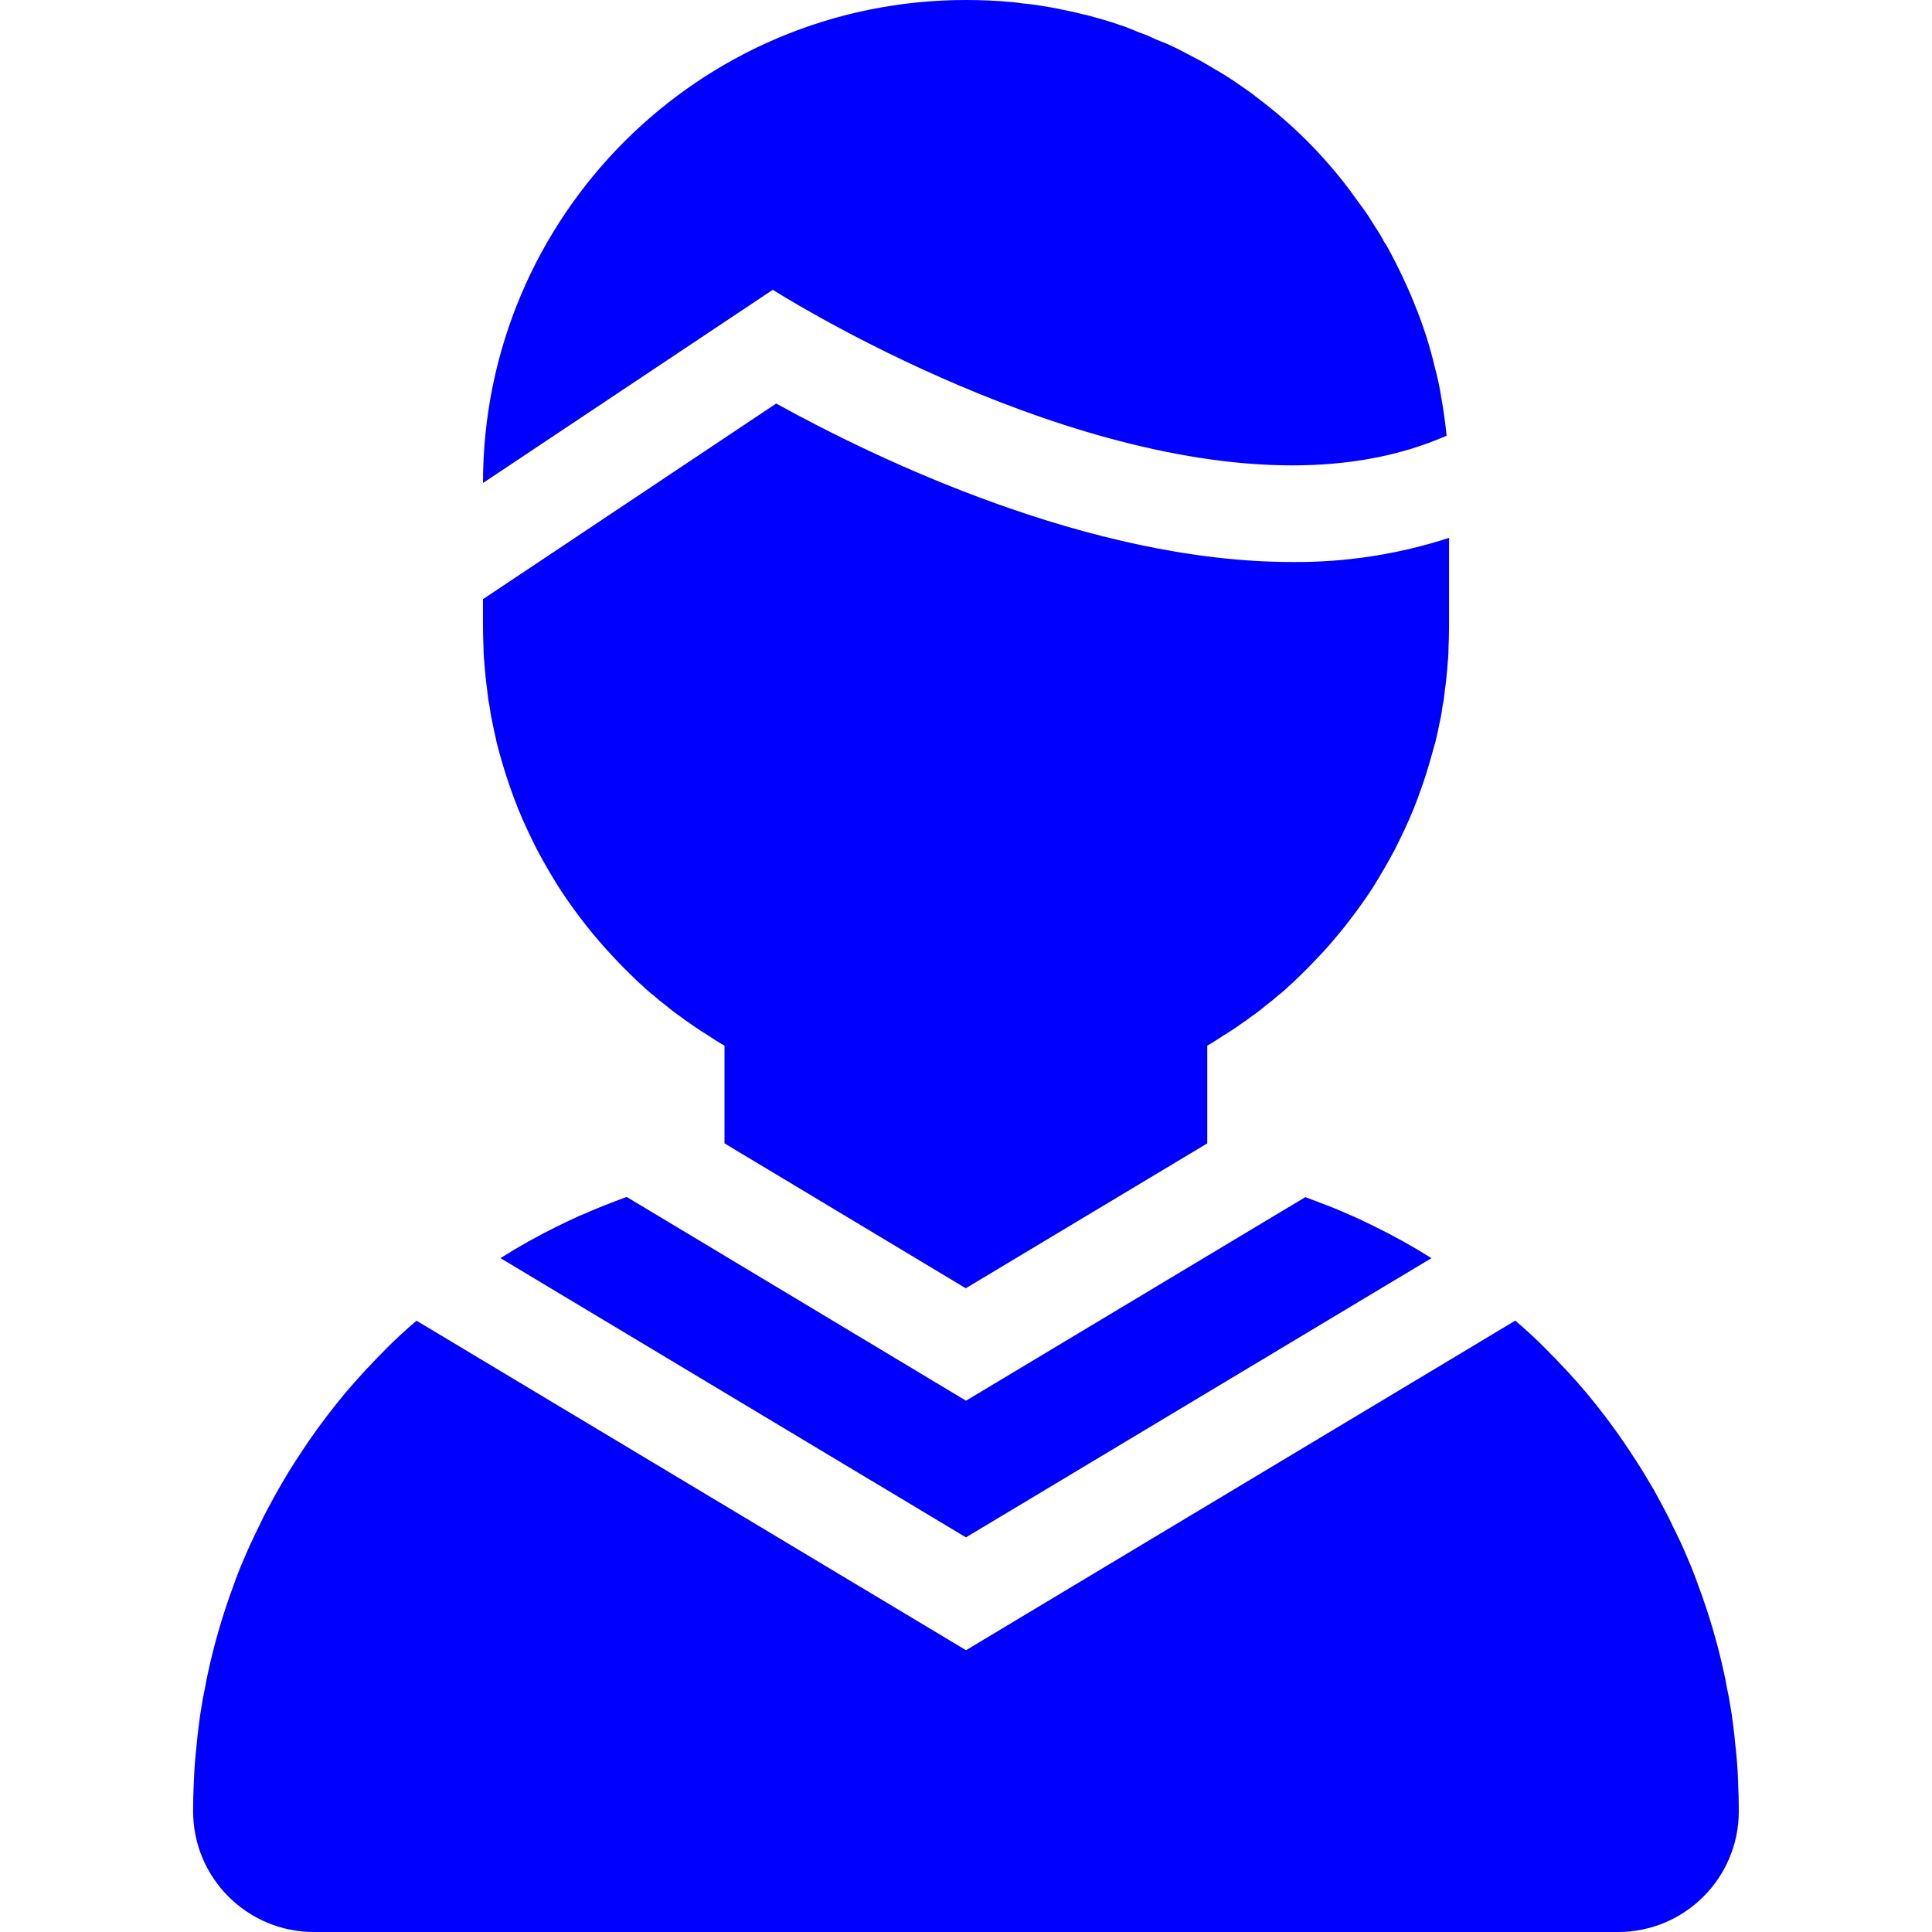
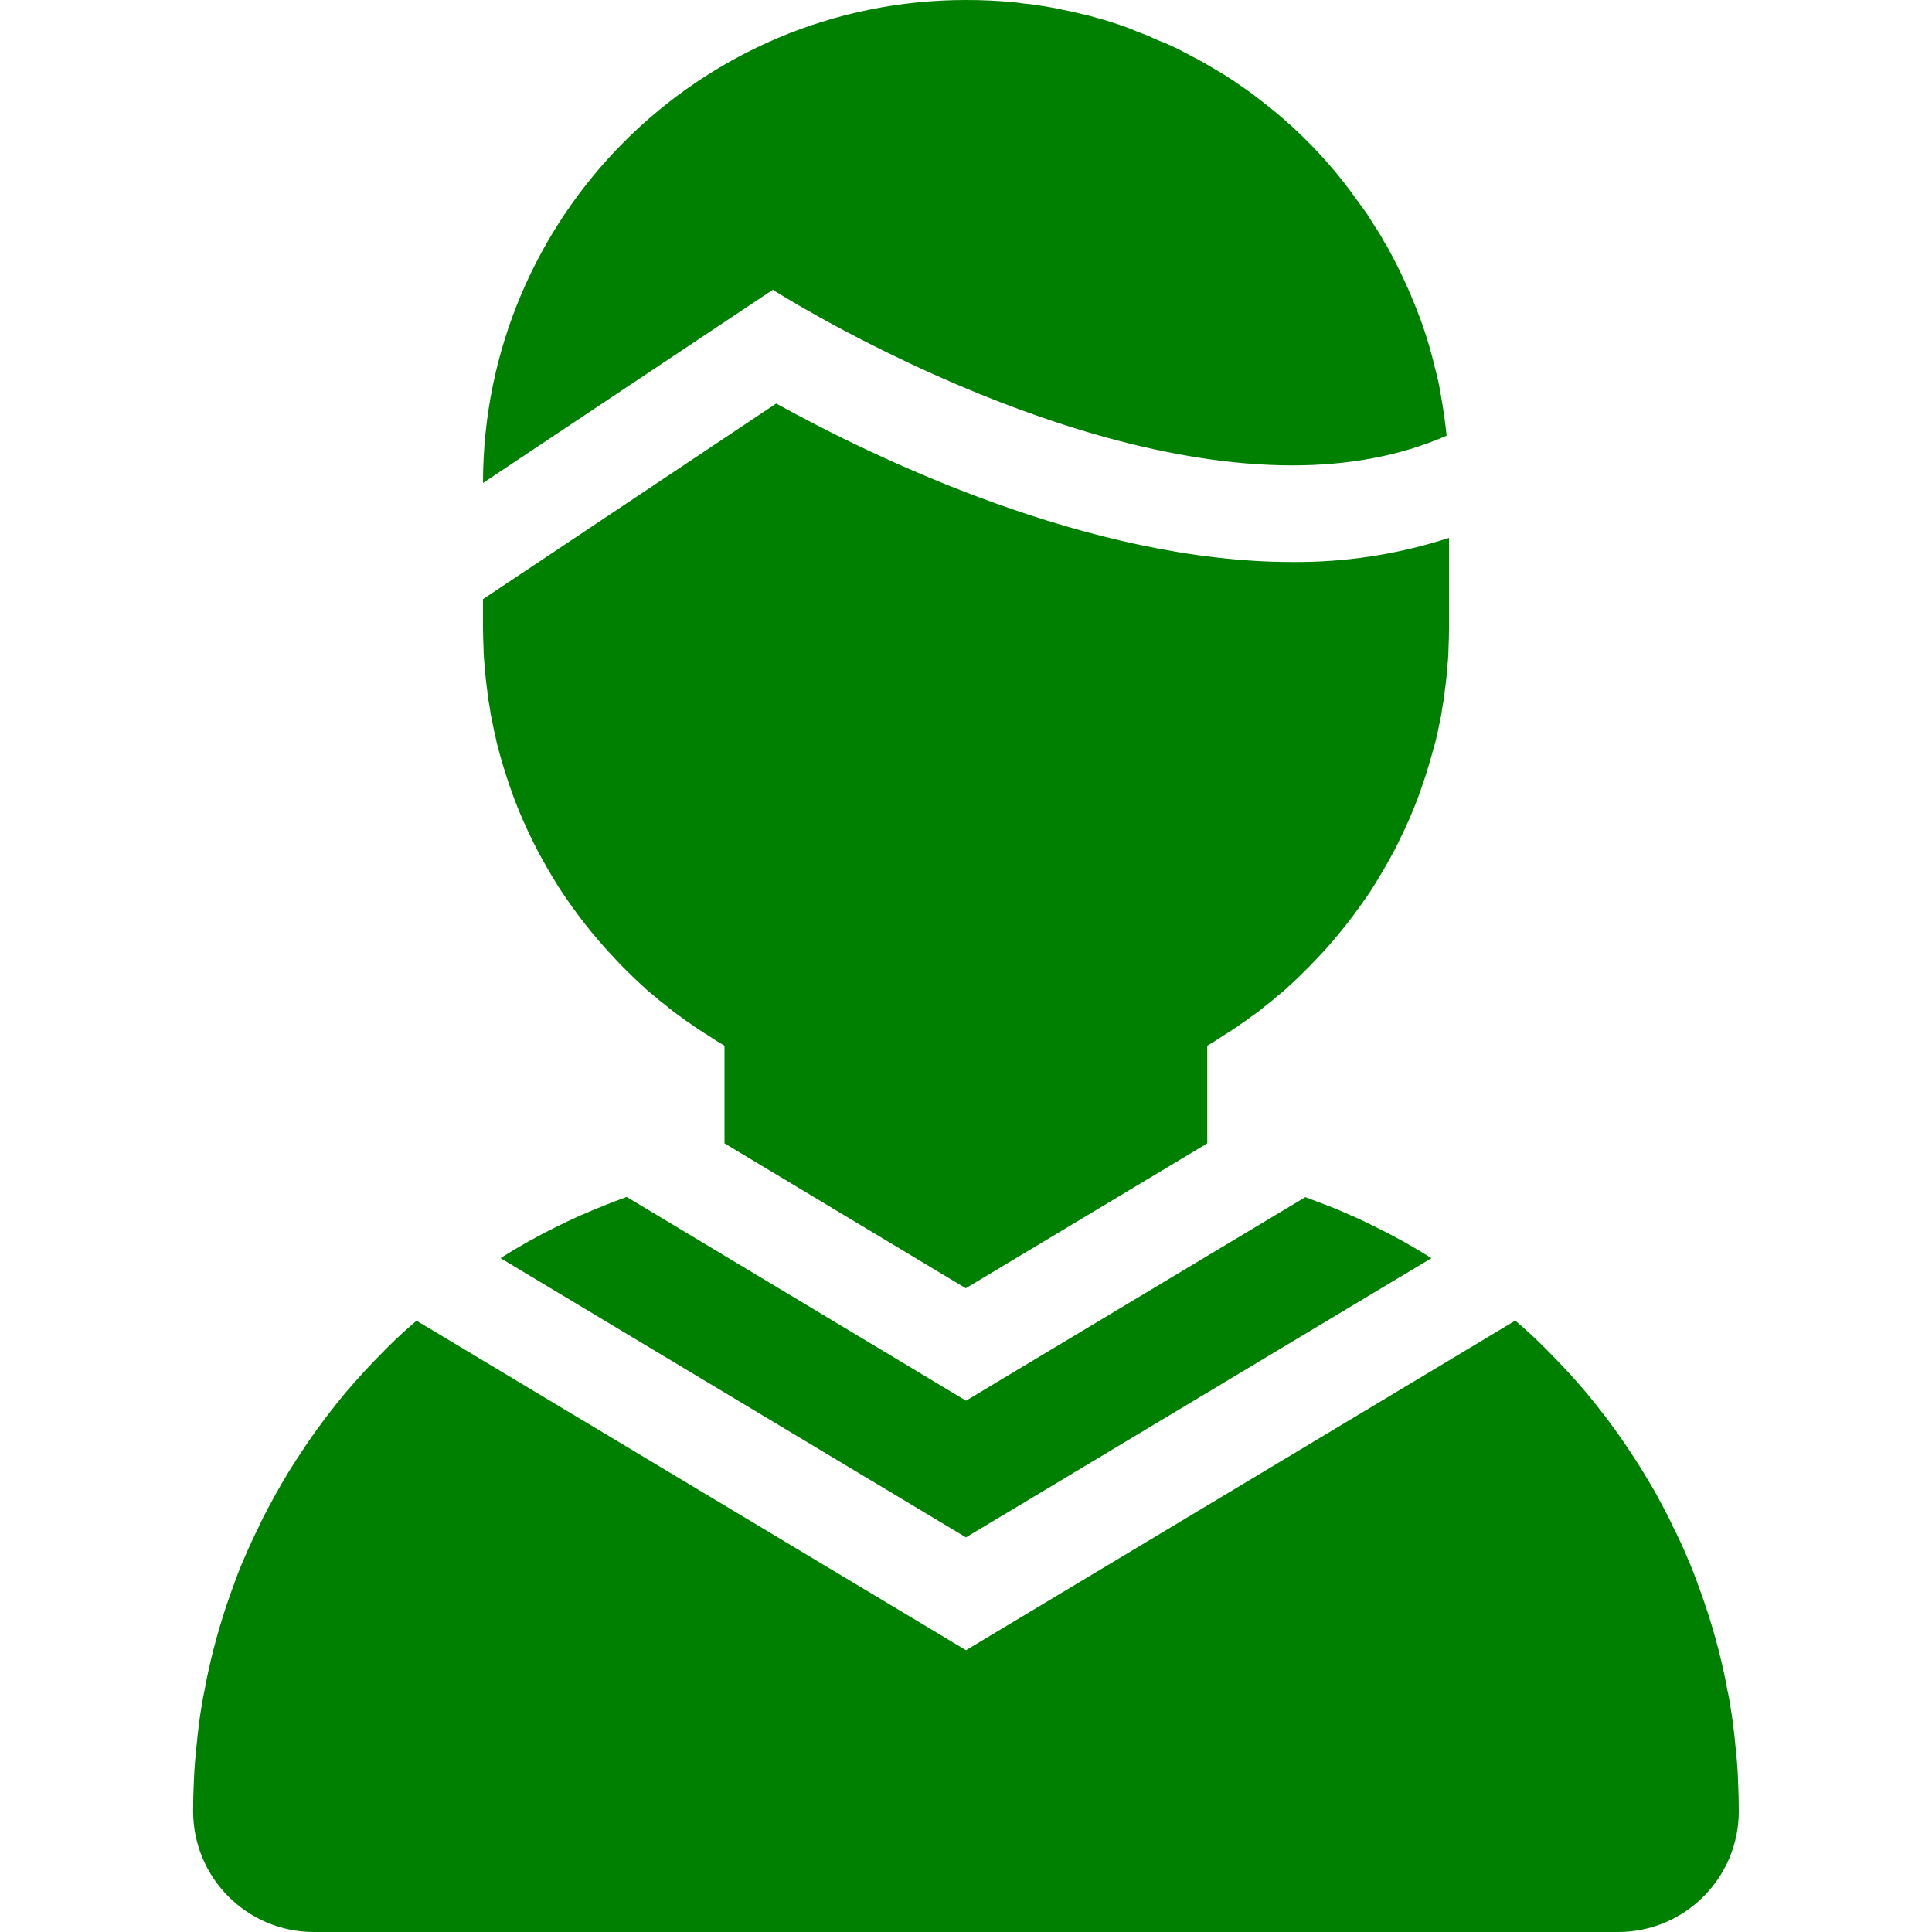
- <svg xmlns="http://www.w3.org/2000/svg" fill="blue" viewBox="0 0 512 512">
+ <svg xmlns="http://www.w3.org/2000/svg" fill="green" viewBox="0 0 512 512">
  <path class="cls-1" d="M128.13,171.46c-.06-1.66-.13-3.39-.13-5.06v-7.62l14.21-9.47,63.49-42.37c26.18,14.46,83,42,136.77,42a130.85,130.85,0,0,0,41.54-6.4V166.4c0,1.66-.06,3.39-.13,5.06,0,1.09-.06,2.11-.13,3.2,0,.19-.06.38-.06.58-.19,2.69-.45,5.38-.83,8a2.18,2.18,0,0,1-.06.64,28.8,28.8,0,0,1-.51,3.26c-.19,1.34-.38,2.69-.7,4-.32,1.6-.64,3.14-1,4.67A21.6,21.6,0,0,1,380,198c-1,3.65-2,7.17-3.26,10.69a111.19,111.19,0,0,1-4.48,11.07c-.83,1.79-1.73,3.58-2.62,5.38-1.79,3.39-3.71,6.66-5.7,9.86l-.38.58c-1,1.6-2.11,3.14-3.2,4.67-2.3,3.2-4.74,6.34-7.3,9.28-1.28,1.54-2.62,3-4,4.42-1.54,1.66-3.2,3.33-4.86,4.93-.83.83-1.73,1.66-2.62,2.43a26.85,26.85,0,0,1-2.88,2.5,40.93,40.93,0,0,1-3.2,2.62,50.44,50.44,0,0,1-4.29,3.26,12.55,12.55,0,0,1-1.6,1.15c-1.86,1.34-3.78,2.62-5.7,3.77a2,2,0,0,1-.45.32c-1.15.77-2.3,1.47-3.52,2.18V303l-64,38.4L192,303V277.12c-1.22-.7-2.37-1.41-3.52-2.18a2,2,0,0,1-.45-.32c-1.92-1.15-3.84-2.43-5.7-3.77a12.55,12.55,0,0,1-1.6-1.15,50.44,50.44,0,0,1-4.29-3.26,40.93,40.93,0,0,1-3.2-2.62,26.85,26.85,0,0,1-2.88-2.5c-.9-.77-1.79-1.6-2.62-2.43-1.66-1.6-3.33-3.26-4.86-4.93-1.34-1.41-2.69-2.88-4-4.42-2.56-2.94-5-6.08-7.3-9.28-1.09-1.54-2.18-3.07-3.2-4.67L148,235c-2-3.2-3.9-6.46-5.7-9.86-.9-1.79-1.79-3.58-2.62-5.38a111.19,111.19,0,0,1-4.48-11.07c-1.22-3.52-2.3-7-3.26-10.69a21.6,21.6,0,0,1-.51-2.18c-.38-1.54-.7-3.07-1-4.67-.32-1.34-.51-2.69-.7-4a28.8,28.8,0,0,1-.51-3.26,2.18,2.18,0,0,1-.06-.64c-.38-2.62-.64-5.31-.83-8,0-.19-.06-.38-.06-.58C128.19,173.57,128.13,172.54,128.13,171.46Zm214.34-48.13c14.34,0,28.22-2.3,40.9-7.87-.38-3.65-.9-7.3-1.54-10.82a63.56,63.56,0,0,0-1.54-7.1,109.63,109.63,0,0,0-5.38-16.83c-1.41-3.58-3.07-7.17-4.8-10.62-.77-1.54-1.6-3.07-2.43-4.61a3.94,3.94,0,0,0-.7-1.09A44.45,44.45,0,0,0,364.35,60c-1-1.66-2-3.26-3.2-4.86s-2.24-3.14-3.39-4.67A122.53,122.53,0,0,0,333.31,26c-1.47-1.22-3.07-2.3-4.67-3.39A77.65,77.65,0,0,0,322,18.37c-1.66-1-3.33-2-5.06-2.88s-3.2-1.73-4.86-2.56c-1.47-.7-2.94-1.41-4.54-2S304.58,9.54,303,9,299.65,7.62,297.92,7a4.83,4.83,0,0,0-1-.32c-1.47-.51-2.88-1-4.35-1.41-.64-.19-1.22-.38-1.86-.51-1.28-.38-2.56-.77-3.84-1-1.66-.45-3.39-.83-5.12-1.15-2-.45-4.16-.83-6.27-1.15-1.54-.26-3.07-.45-4.67-.58-.83-.13-1.66-.26-2.5-.32Q262.24,0,256,0A128,128,0,0,0,128,128l76.8-51.2S277.7,123.33,342.46,123.33Zm16.77,199.3c-.51-.26-1-.45-1.47-.64-1.86-.83-3.71-1.66-5.63-2.37s-4.1-1.6-6.21-2.37L256,371.2l-89.92-54c-2.11.77-4.16,1.54-6.21,2.37s-3.78,1.54-5.63,2.37c-.45.19-1,.38-1.47.64-1.66.77-3.33,1.54-5,2.37a158.91,158.91,0,0,0-15.14,8.47l123.36,74,123.36-74A158.92,158.92,0,0,0,364.22,325C362.56,324.16,360.9,323.39,359.23,322.62Zm101.38,149.5c-.13-3.39-.38-6.72-.77-10-.13-1.41-.26-2.75-.45-4.16-.13-1.15-.32-2.3-.45-3.46-.19-1.34-.45-2.62-.64-3.9-.19-1-.32-1.92-.58-2.88-.26-1.47-.51-2.88-.83-4.29A167.33,167.33,0,0,0,450,420c-.83-2.37-1.73-4.67-2.75-7-1.22-2.94-2.56-5.82-4-8.64-.7-1.6-1.54-3.2-2.37-4.74-1.15-2.18-2.3-4.35-3.58-6.46s-2.3-3.9-3.58-5.82a2.65,2.65,0,0,0-.45-.7c-1-1.54-2-3.07-3-4.54-3.07-4.48-6.4-8.83-9.86-13-1.6-1.86-3.2-3.71-4.86-5.5-1.86-2-3.78-4-5.76-6-1.28-1.28-2.56-2.56-3.9-3.78s-2.85-2.6-4.33-3.84L256,437.32,110.38,350c-1.48,1.24-2.91,2.54-4.33,3.84s-2.62,2.5-3.9,3.78c-2,2-3.9,4-5.76,6-1.66,1.79-3.26,3.65-4.86,5.5-3.46,4.16-6.78,8.51-9.86,13-1,1.47-2,3-3,4.54a2.65,2.65,0,0,0-.45.7c-1.28,1.92-2.43,3.84-3.58,5.82s-2.43,4.29-3.58,6.46c-.83,1.54-1.66,3.14-2.37,4.74-1.41,2.82-2.75,5.7-4,8.64-1,2.3-1.92,4.61-2.75,7a167.33,167.33,0,0,0-6.85,23.42c-.32,1.41-.58,2.82-.83,4.29-.26,1-.38,1.92-.58,2.88-.19,1.28-.45,2.56-.64,3.9-.13,1.15-.32,2.3-.45,3.46-.19,1.41-.32,2.75-.45,4.16-.38,3.33-.64,6.66-.77,10q-.19,3.94-.19,7.87a32,32,0,0,0,32,32H428.8a32,32,0,0,0,32-32Q460.8,476.06,460.61,472.13Z" />
</svg>
